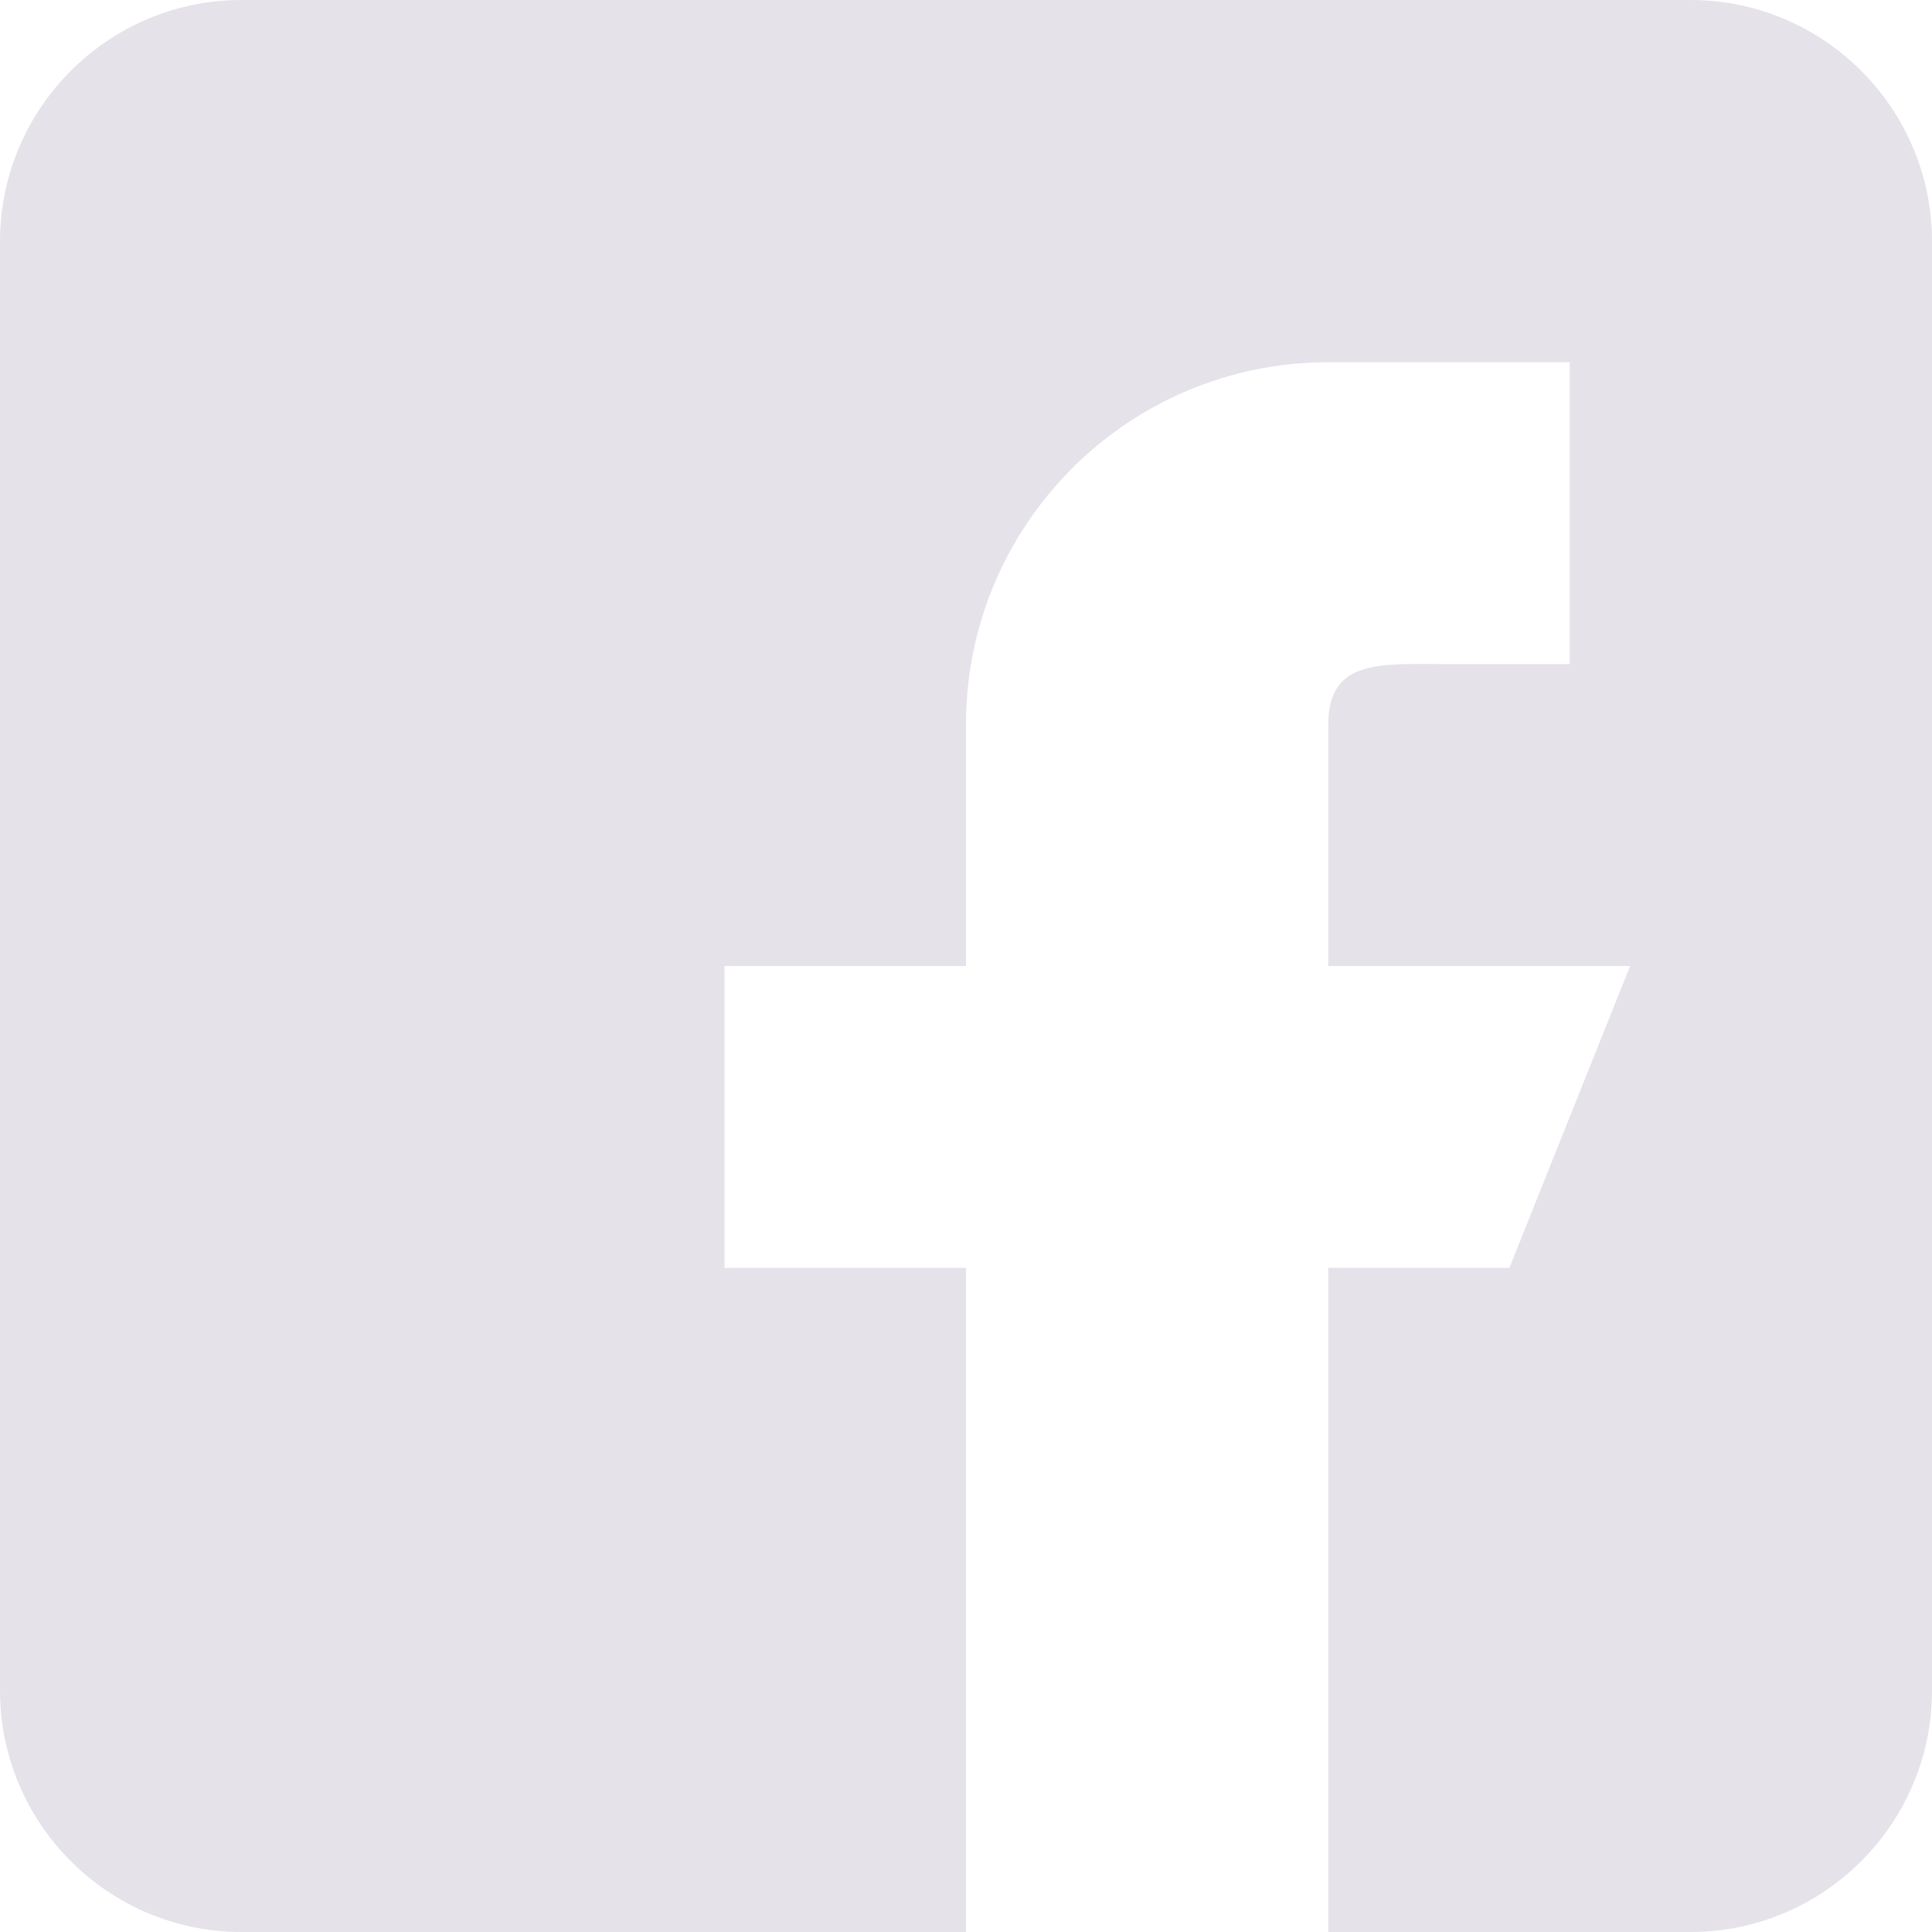
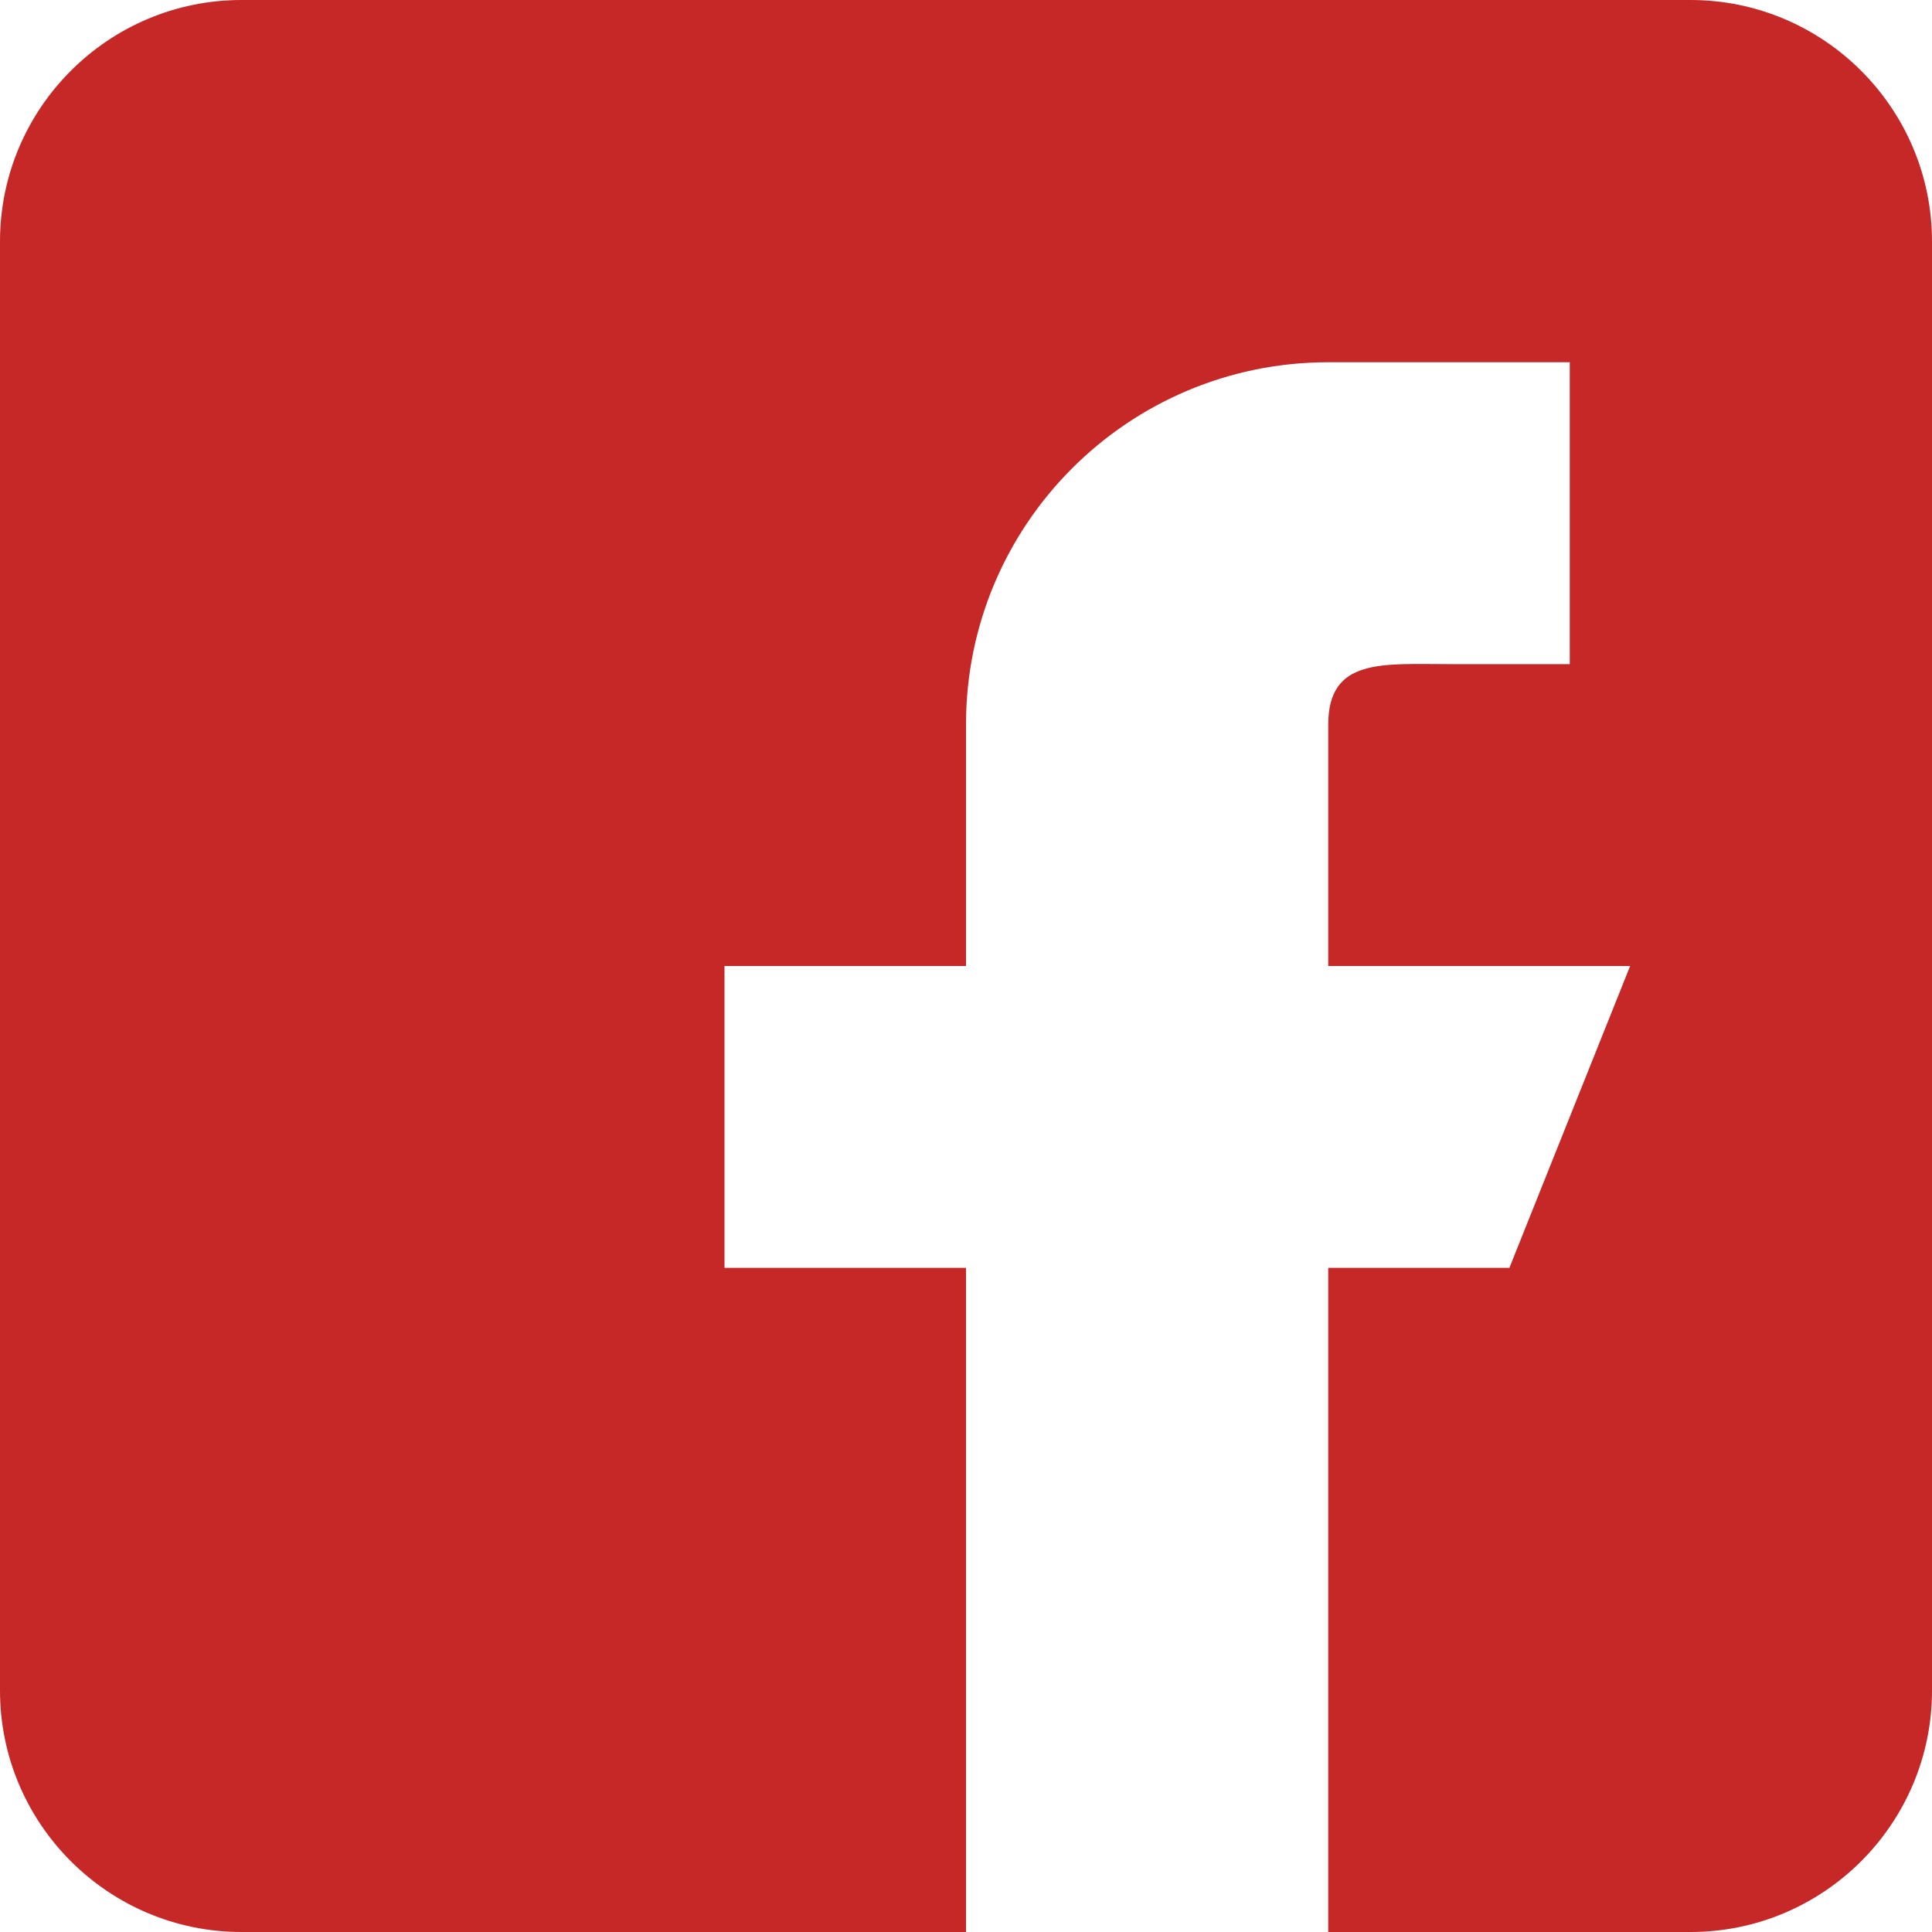
<svg xmlns="http://www.w3.org/2000/svg" version="1.1" id="Capa_1" x="0px" y="0px" viewBox="0 0 512 512" style="enable-background:new 0 0 512 512;" xml:space="preserve" width="512px" height="512px">
  <g>
    <g>
-       <path d="M448,0H64C28.704,0,0,28.704,0,64v384c0,35.296,28.704,64,64,64h192V336h-64v-80h64v-64c0-53.024,42.976-96,96-96h64v80    h-32c-17.664,0-32-1.664-32,16v64h80l-32,80h-48v176h96c35.296,0,64-28.704,64-64V64C512,28.704,483.296,0,448,0z" fill="#E5E2E9" />
+       <path d="M448,0H64C28.704,0,0,28.704,0,64v384c0,35.296,28.704,64,64,64h192V336h-64v-80h64v-64c0-53.024,42.976-96,96-96h64v80    h-32c-17.664,0-32-1.664-32,16v64h80l-32,80h-48v176h96c35.296,0,64-28.704,64-64V64C512,28.704,483.296,0,448,0z" fill="#C62828" />
    </g>
  </g>
  <g>
</g>
  <g>
</g>
  <g>
</g>
  <g>
</g>
  <g>
</g>
  <g>
</g>
  <g>
</g>
  <g>
</g>
  <g>
</g>
  <g>
</g>
  <g>
</g>
  <g>
</g>
  <g>
</g>
  <g>
</g>
  <g>
</g>
</svg>
